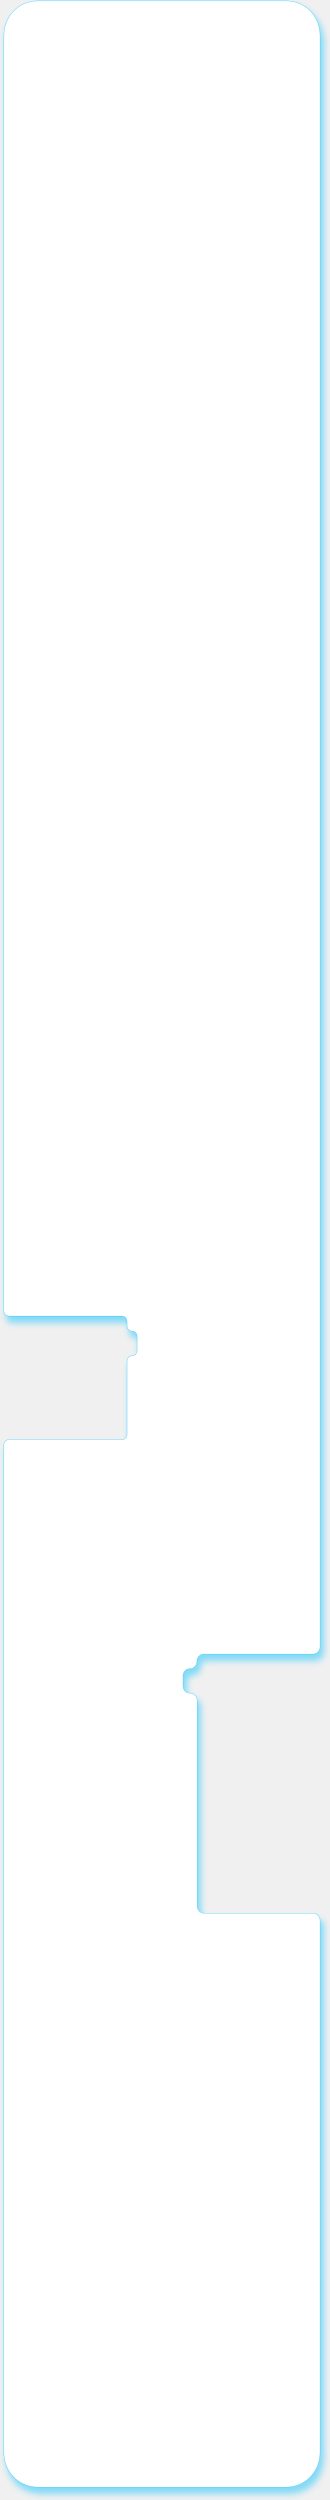
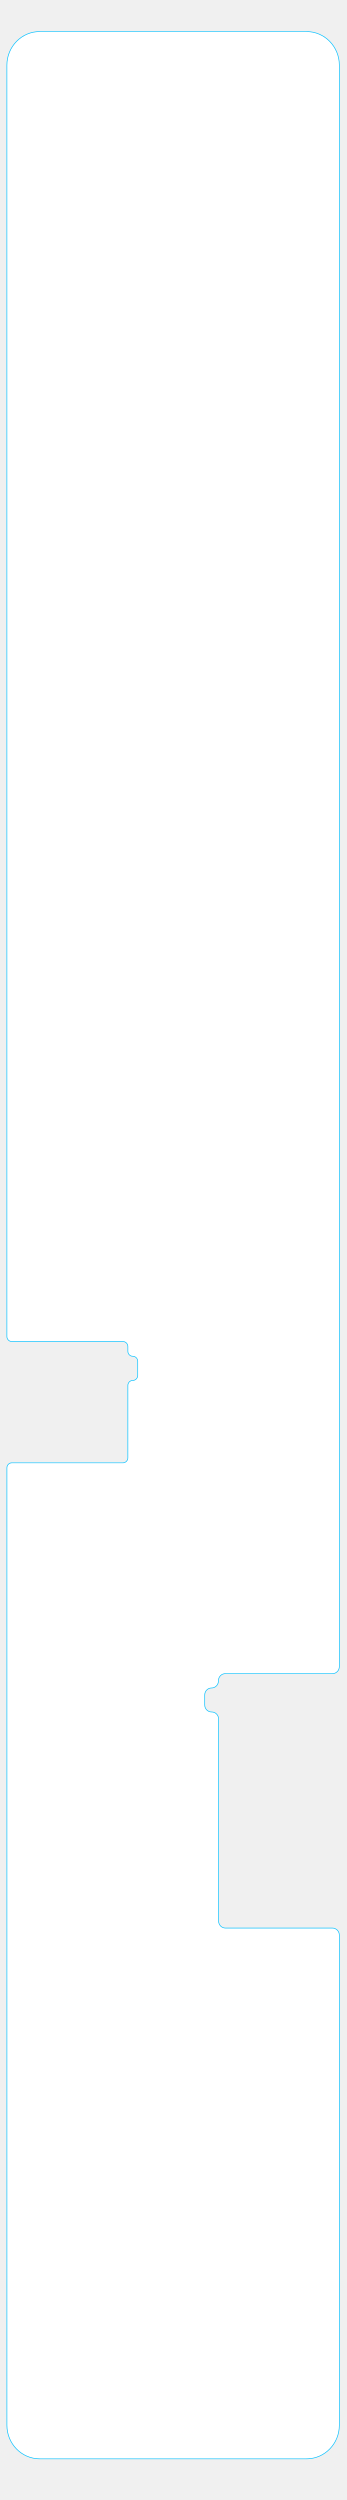
- <svg xmlns="http://www.w3.org/2000/svg" width="2195" height="16635" viewBox="0 0 2195 16635" fill="none">
-   <g filter="url(#filter0_d)">
-     <path d="M2129.66 12778.1V16321.4C2129.66 16447.3 2030.18 16549.3 1907.48 16549.3H248.111C125.391 16549.3 25.925 16447.2 25.925 16321.4V9613.69C25.925 9594.8 40.848 9579.47 59.287 9579.47H811.907C830.326 9579.47 845.269 9564.14 845.269 9545.24V9055.46C845.269 9036.56 860.192 9021.23 878.631 9021.23C897.05 9021.23 911.993 9005.92 911.993 8987.01V8891.61C911.993 8872.72 897.07 8857.39 878.631 8857.39C860.212 8857.39 845.269 8842.08 845.269 8823.17V8791.5C845.269 8772.61 830.346 8757.28 811.907 8757.28H59.287C40.868 8757.28 25.925 8741.95 25.925 8723.06V233.866C25.925 107.977 125.411 5.941 248.111 5.941H1907.5C2030.22 5.941 2129.68 107.997 2129.68 233.866V10958.7C2129.68 10985 2108.89 11006.4 2083.22 11006.4H1357.1C1331.43 11006.4 1310.64 11027.7 1310.64 11054V11055.9C1310.64 11082.2 1289.84 11103.6 1264.17 11103.6C1238.5 11103.6 1217.7 11124.9 1217.7 11151.2V11218.8C1217.7 11245.1 1238.5 11266.4 1264.17 11266.4H1265.29C1290.96 11266.4 1311.76 11287.8 1311.76 11314.1V12682.7C1311.76 12709.1 1332.55 12730.4 1358.22 12730.4H2083.22C2108.87 12730.4 2129.66 12751.8 2129.66 12778.1Z" fill="white" />
-     <path d="M2129.66 12778.1V16321.4C2129.66 16447.3 2030.18 16549.3 1907.48 16549.3H248.111C125.391 16549.3 25.925 16447.2 25.925 16321.4V9613.69C25.925 9594.8 40.848 9579.47 59.287 9579.47H811.907C830.326 9579.47 845.269 9564.14 845.269 9545.24V9055.46C845.269 9036.56 860.192 9021.23 878.631 9021.23C897.05 9021.23 911.993 9005.92 911.993 8987.01V8891.61C911.993 8872.72 897.07 8857.39 878.631 8857.39C860.212 8857.39 845.269 8842.08 845.269 8823.17V8791.5C845.269 8772.61 830.346 8757.28 811.907 8757.28H59.287C40.868 8757.28 25.925 8741.95 25.925 8723.06V233.866C25.925 107.977 125.411 5.941 248.111 5.941H1907.5C2030.22 5.941 2129.68 107.997 2129.68 233.866V10958.7C2129.68 10985 2108.89 11006.4 2083.22 11006.4H1357.1C1331.43 11006.4 1310.64 11027.7 1310.64 11054V11055.9C1310.64 11082.2 1289.84 11103.6 1264.17 11103.6C1238.5 11103.6 1217.7 11124.9 1217.7 11151.2V11218.8C1217.7 11245.1 1238.5 11266.4 1264.17 11266.4H1265.29C1290.96 11266.4 1311.76 11287.8 1311.76 11314.1V12682.7C1311.76 12709.1 1332.55 12730.4 1358.22 12730.4H2083.22C2108.87 12730.4 2129.66 12751.8 2129.66 12778.1Z" stroke="#00BFFF" stroke-width="1.976" stroke-miterlimit="6.586" />
+ <svg xmlns="http://www.w3.org/2000/svg" version="1.1" id="Camada_1" x="0px" y="0px" viewBox="0 0 1579.4 11403.6" style="enable-background:new 0 0 1579.4 11403.6;" xml:space="preserve">
+   <style type="text/css">
+ 	.st0{fill:#FFFFFF;stroke:#00BFFF;stroke-width:3;stroke-miterlimit:6.586;}
+ </style>
+   <g>
+     <g>
+       <path class="st0" d="M1547.9,8827.1v2235.3c0,84.8-67,153.4-149.6,153.4H181.1c-82.6,0-149.6-68.7-149.6-153.4V6695.6    c0-12.7,10-23,22.5-23h506.7c12.4,0,22.5-10.3,22.5-23v-329.8c0-12.7,10-23,22.5-23c12.4,0,22.5-10.3,22.5-23v-64.2    c0-12.7-10-23-22.5-23c-12.4,0-22.5-10.3-22.5-23v-21.3c0-12.7-10-23-22.5-23H53.9c-12.4,0-22.5-10.3-22.5-23V297.5    C31.5,212.7,98.5,144,181.1,144h1217.2c82.6,0,149.6,68.7,149.6,153.4v7304.7c0,17.7-14,32.1-31.3,32.1h-488.9    c-17.3,0-31.3,14.3-31.3,32v1.3c0,17.7-14,32.1-31.3,32.1c-17.3,0-31.3,14.3-31.3,32v45.5c0,17.7,14,32,31.3,32h0.7    c17.3,0,31.3,14.4,31.3,32.1v921.5c0,17.8,14,32.1,31.3,32.1h488.1C1533.9,8795,1547.9,8809.4,1547.9,8827.1z" />
+     </g>
  </g>
-   <defs>
-     <filter id="filter0_d" x="0.937" y="0.953" width="2193.73" height="16633.3" filterUnits="userSpaceOnUse" color-interpolation-filters="sRGB">
-       <feFlood flood-opacity="0" result="BackgroundImageFix" />
-       <feColorMatrix in="SourceAlpha" type="matrix" values="0 0 0 0 0 0 0 0 0 0 0 0 0 0 0 0 0 0 127 0" />
-       <feOffset dx="20" dy="40" />
-       <feGaussianBlur stdDeviation="22" />
-       <feColorMatrix type="matrix" values="0 0 0 0 0 0 0 0 0 0.749 0 0 0 0 1 0 0 0 0.45 0" />
-       <feBlend mode="normal" in2="BackgroundImageFix" result="effect1_dropShadow" />
-       <feBlend mode="normal" in="SourceGraphic" in2="effect1_dropShadow" result="shape" />
-     </filter>
-   </defs>
</svg>
